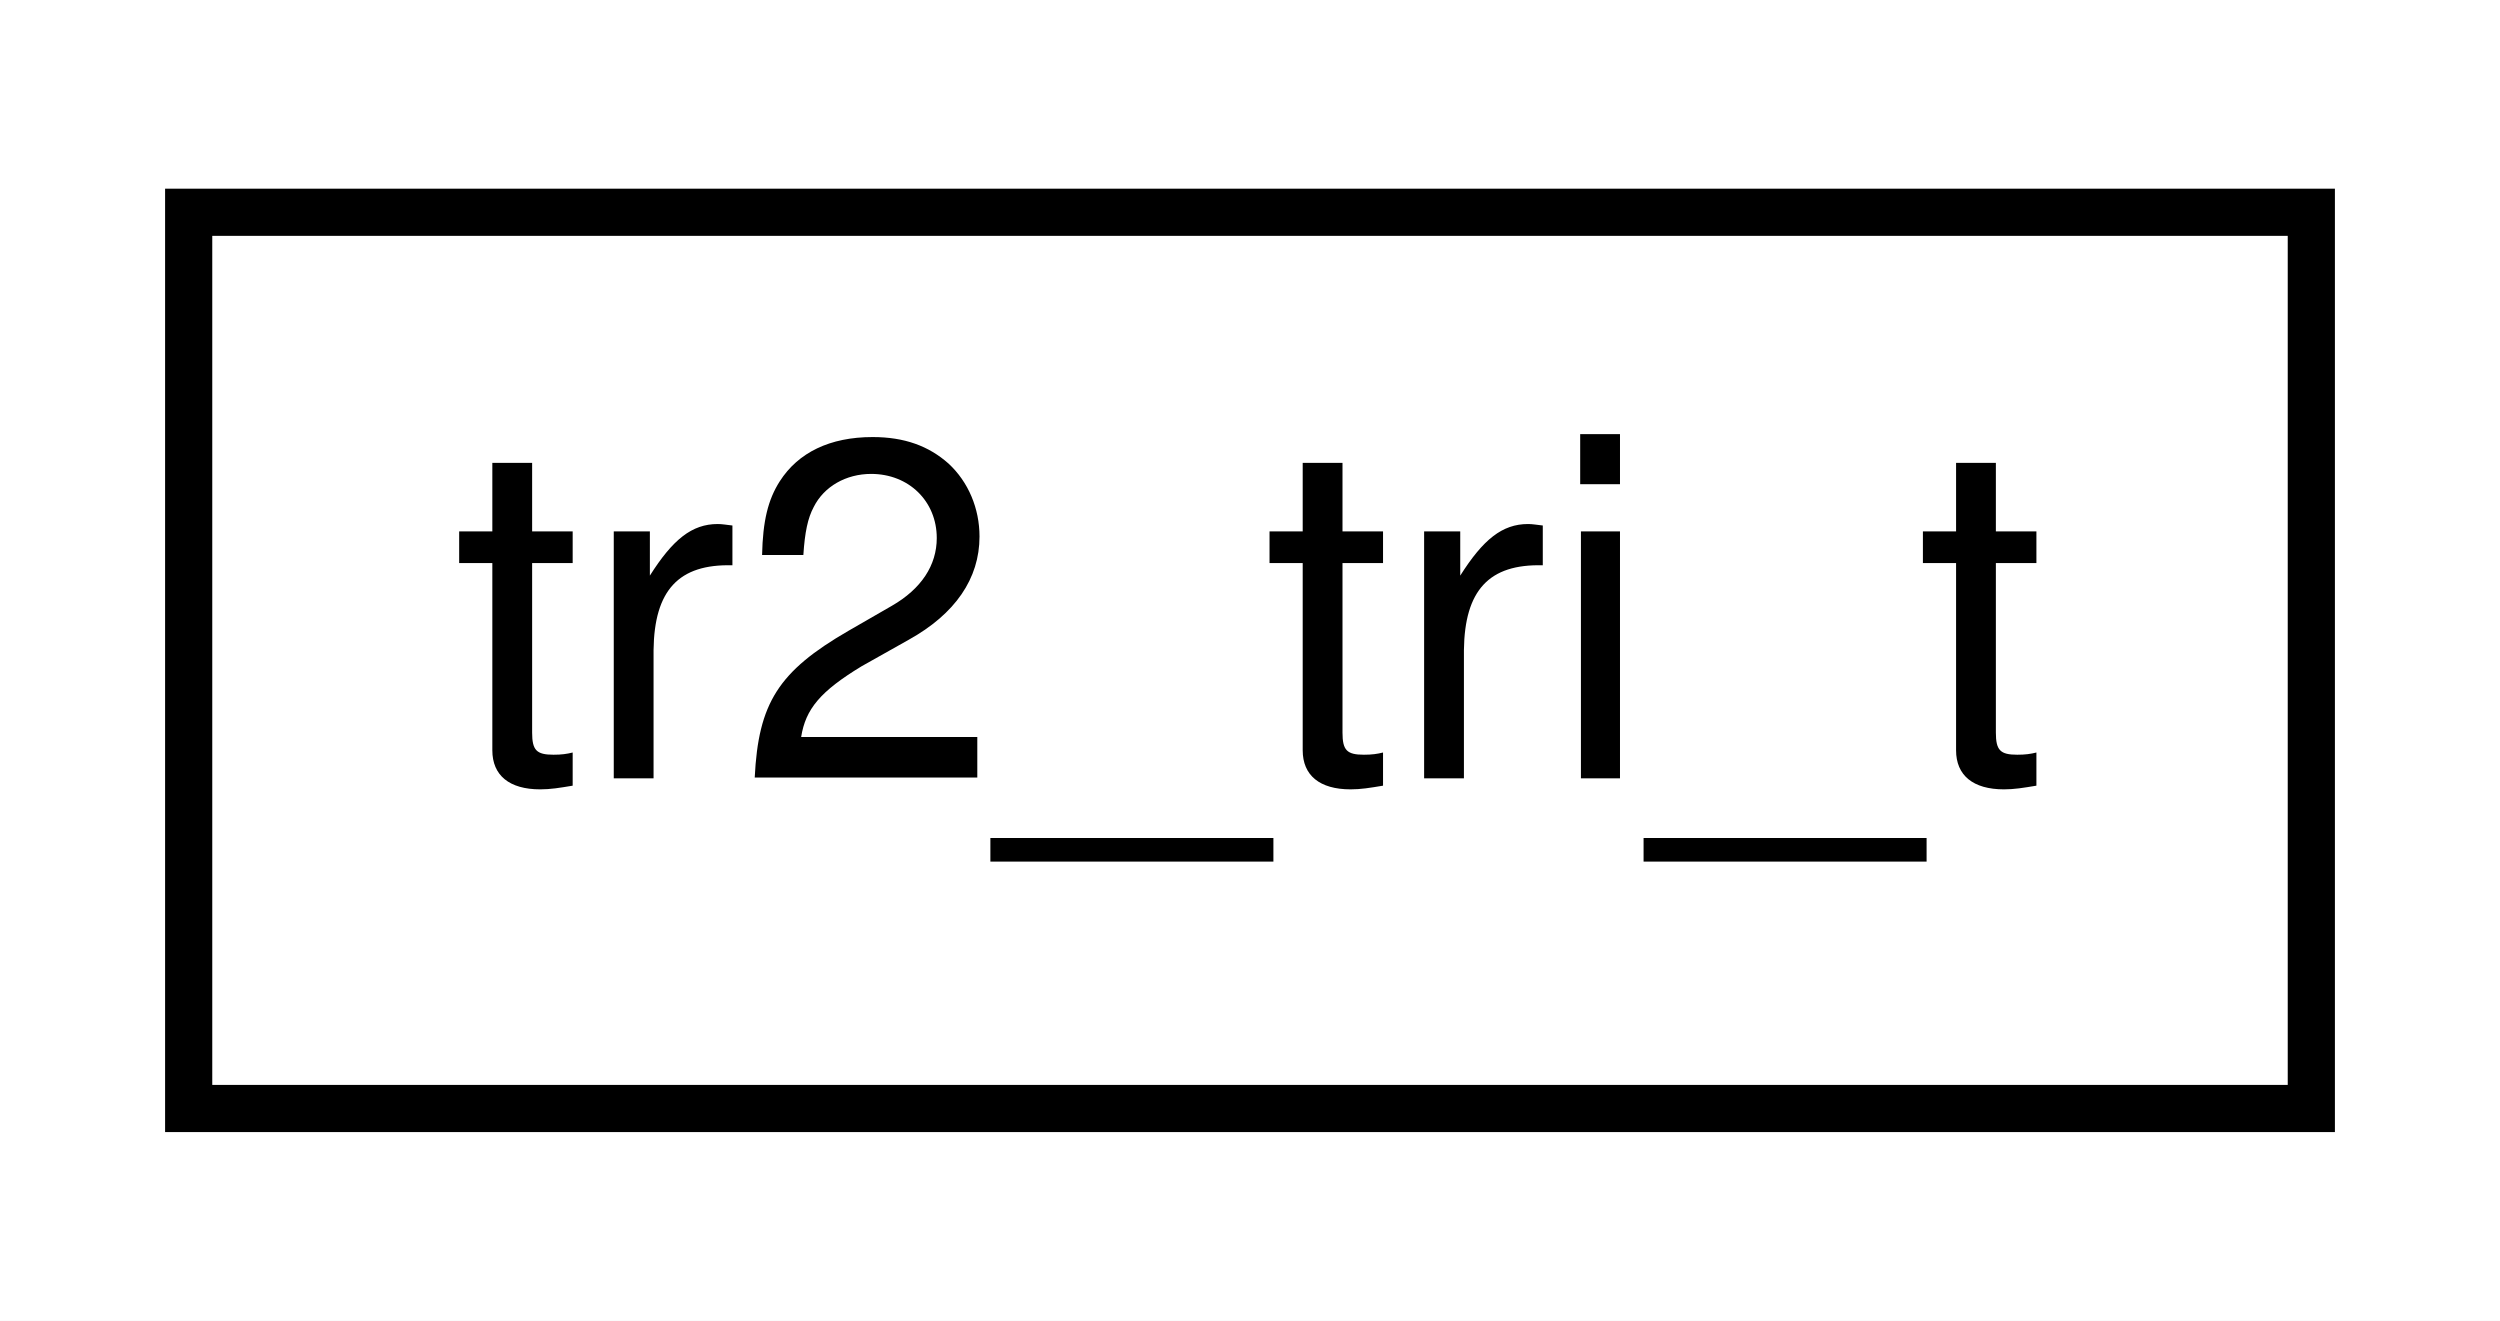
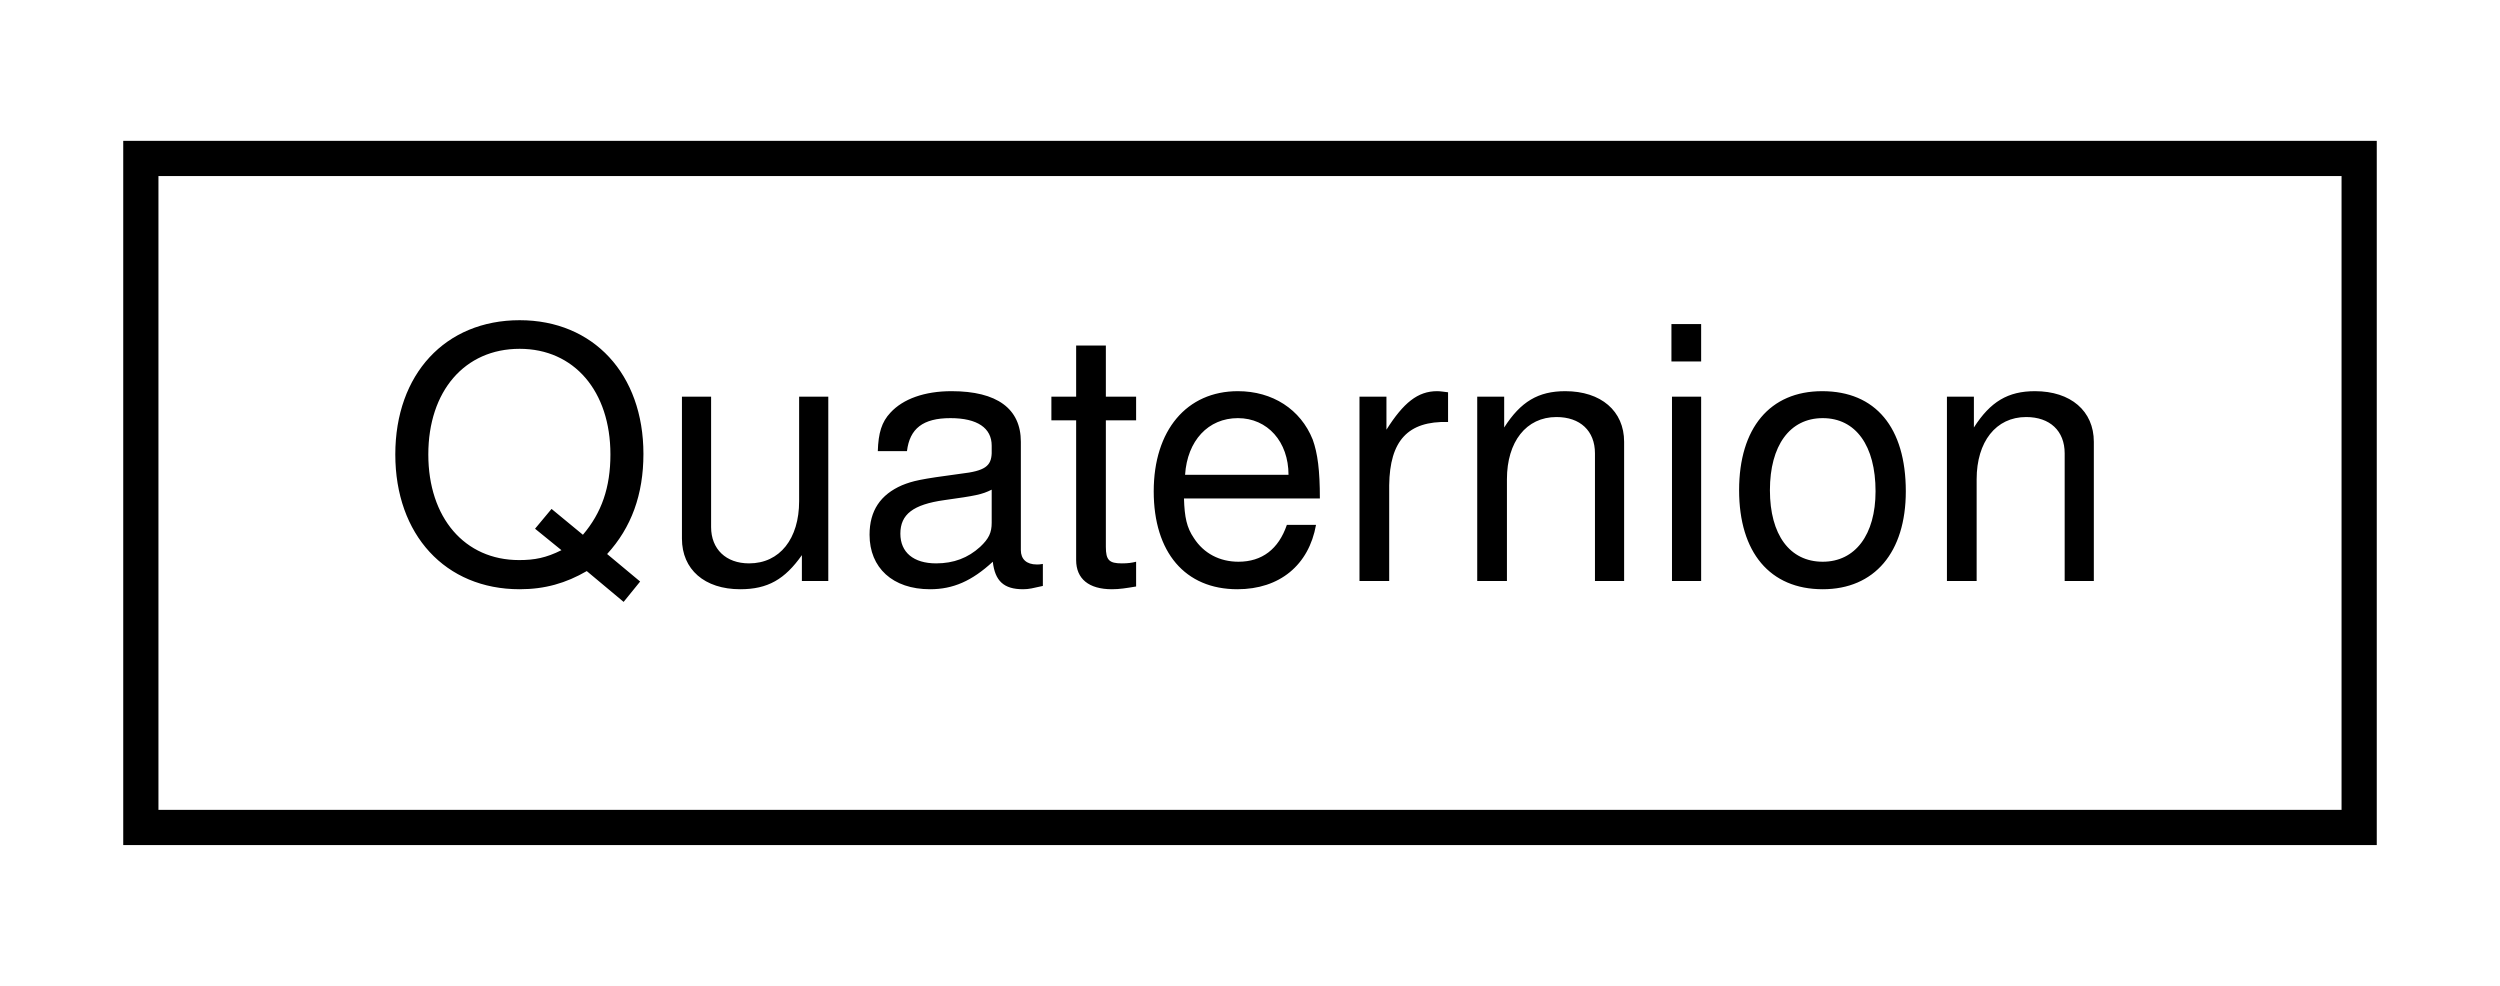
- <svg xmlns="http://www.w3.org/2000/svg" xmlns:xlink="http://www.w3.org/1999/xlink" width="53pt" height="28pt" viewBox="0.00 0.00 53.00 28.00">
+ <svg xmlns="http://www.w3.org/2000/svg" xmlns:xlink="http://www.w3.org/1999/xlink" width="71pt" height="28pt" viewBox="0.00 0.00 71.00 28.00">
  <g id="graph0" class="graph" transform="scale(1 1) rotate(0) translate(4 24)">
-     <polygon fill="white" stroke="none" points="-4,4 -4,-24 49,-24 49,4 -4,4" />
+     <polygon fill="white" stroke="none" points="-4,4 -4,-24 67,-24 67,4 -4,4" />
    <g id="node1" class="node">
      <g id="a_node1">
-         <a xlink:href="_tomb_raider_data_8h.html#structtr2__tri__t" target="_top" xlink:title="A triangular face definition. ">
-           <polygon fill="white" stroke="black" points="0,-0.5 0,-19.5 45,-19.5 45,-0.5 0,-0.5" />
-           <text text-anchor="middle" x="22.5" y="-7.5" font-family="Helvetica,sans-Serif" font-size="10.00">tr2_tri_t</text>
+         <a xlink:href="class_quaternion.html" target="_top" xlink:title="Quaternion. ">
+           <polygon fill="white" stroke="black" points="0,-0.5 0,-19.5 63,-19.5 63,-0.5 0,-0.5" />
+           <text text-anchor="middle" x="31.5" y="-7.5" font-family="Helvetica,sans-Serif" font-size="10.00">Quaternion</text>
        </a>
      </g>
    </g>
  </g>
</svg>
